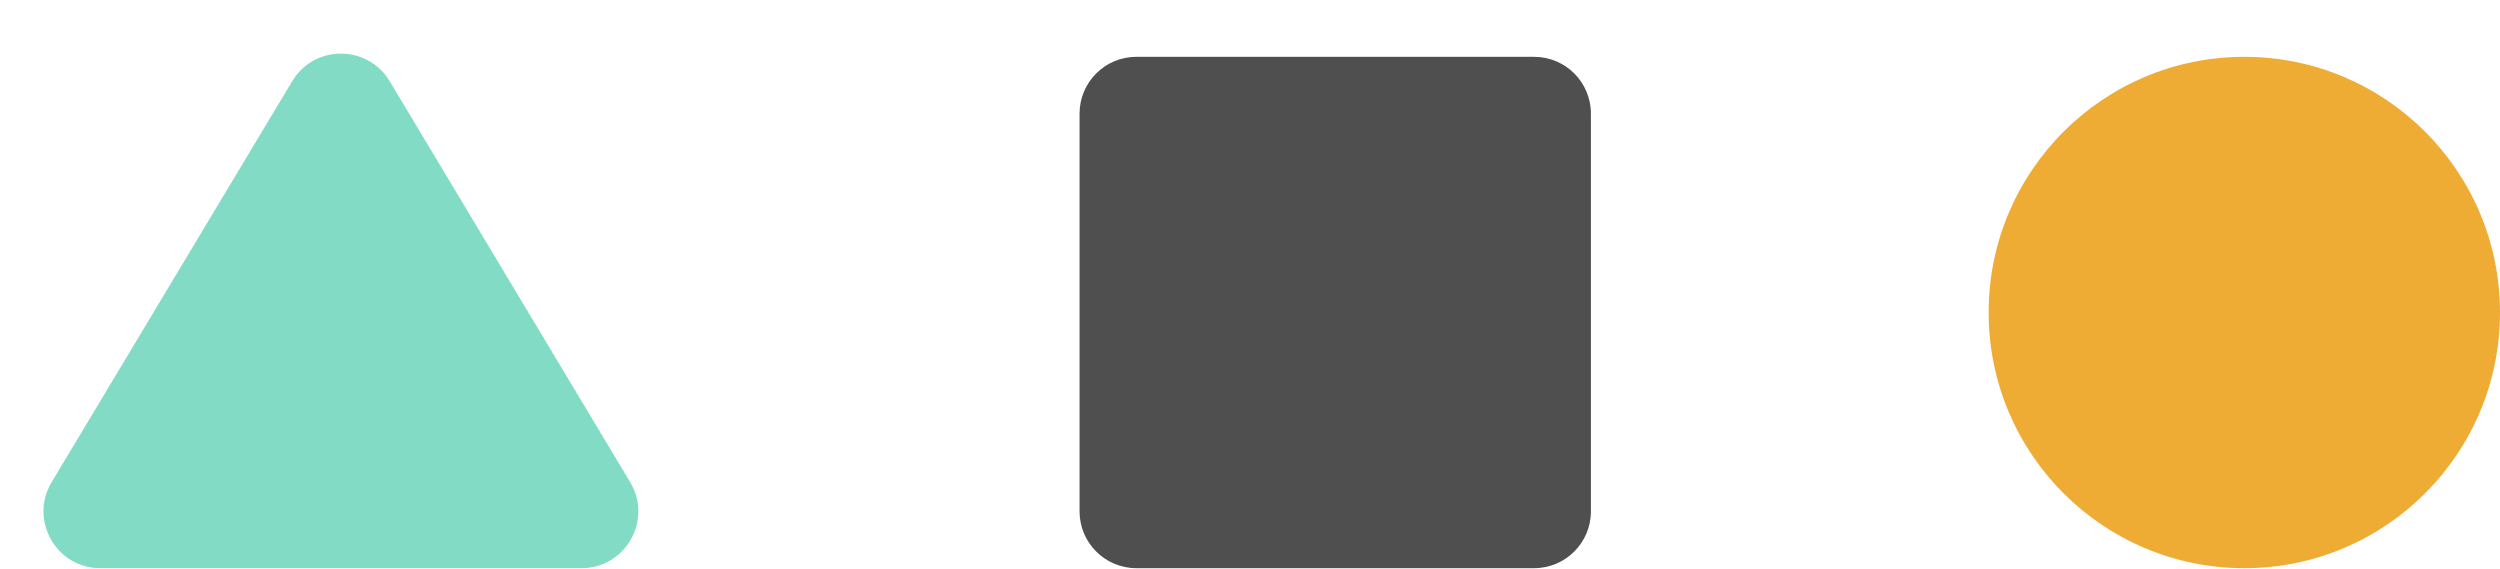
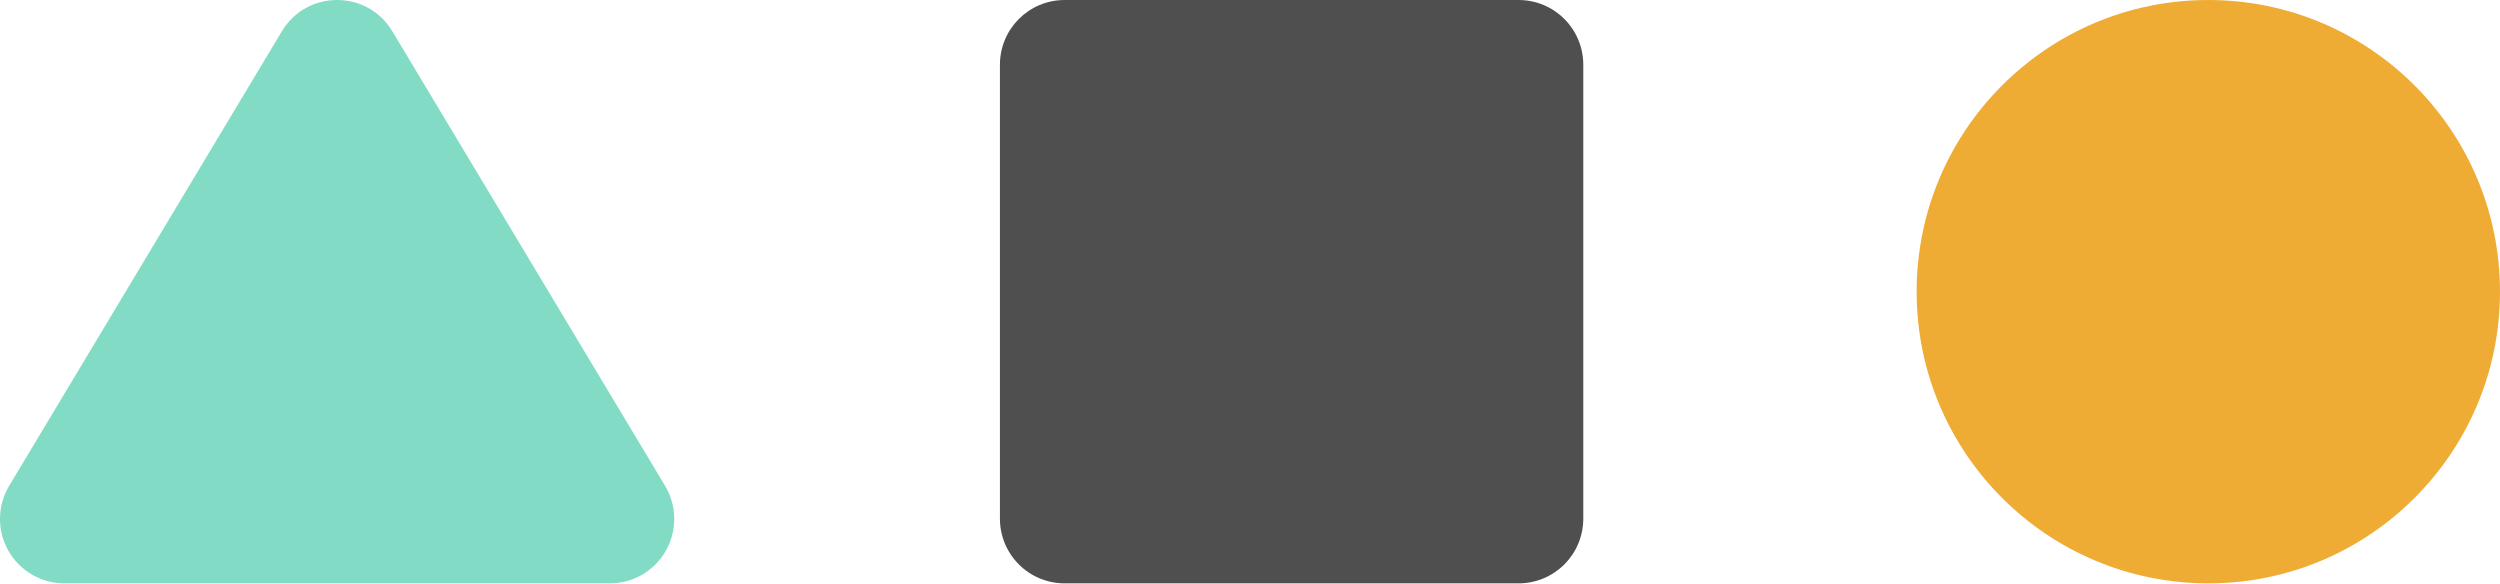
- <svg xmlns="http://www.w3.org/2000/svg" width="44" height="10" viewBox="0 0 44 10" fill="none">
-   <path d="M5.143 1.429C5.531 0.782 6.469 0.782 6.858 1.429L11.091 8.486C11.491 9.152 11.011 10 10.234 10H1.766C0.989 10 0.509 9.152 0.909 8.486L5.143 1.429Z" fill="#82DBC5" />
-   <rect x="19" y="1" width="9" height="9" rx="1" fill="#4F4F4F" />
-   <circle cx="39.5" cy="5.5" r="4.5" fill="#EFAC35" />
+ <svg xmlns="http://www.w3.org/2000/svg" width="440" height="102.672" version="1.1" id="svg154">
+   <defs id="defs158" />
+   <g id="g442" transform="matrix(7.333691,0,0,7.333691,-0.02148824,0)">
+     <path fill="#82dbc5" d="m 6.768,0.75 c 0.6,-1 2.05,-1 2.65,0 l 6.546,10.909 A 1.546,1.546 0 0 1 14.638,14 H 1.548 A 1.546,1.546 0 0 1 0.223,11.659 Z" id="path148" />
+     <path d="M 25.556,0 H 36.444 C 37.306,0 38,0.694 38,1.556 V 12.444 C 38,13.306 37.306,14 36.444,14 H 25.556 A 1.552,1.552 0 0 1 24,12.444 V 1.556 C 24,0.694 24.694,0 25.556,0 Z" style="fill:#4f4f4f;fill-opacity:1" id="path150" />
+     <path d="m 60,7 a 7,7 0 0 1 -7,7 7,7 0 0 1 -7,-7 7,7 0 0 1 7,-7 7,7 0 0 1 7,7 z" style="fill:#efac35" id="path152" />
+   </g>
</svg>
